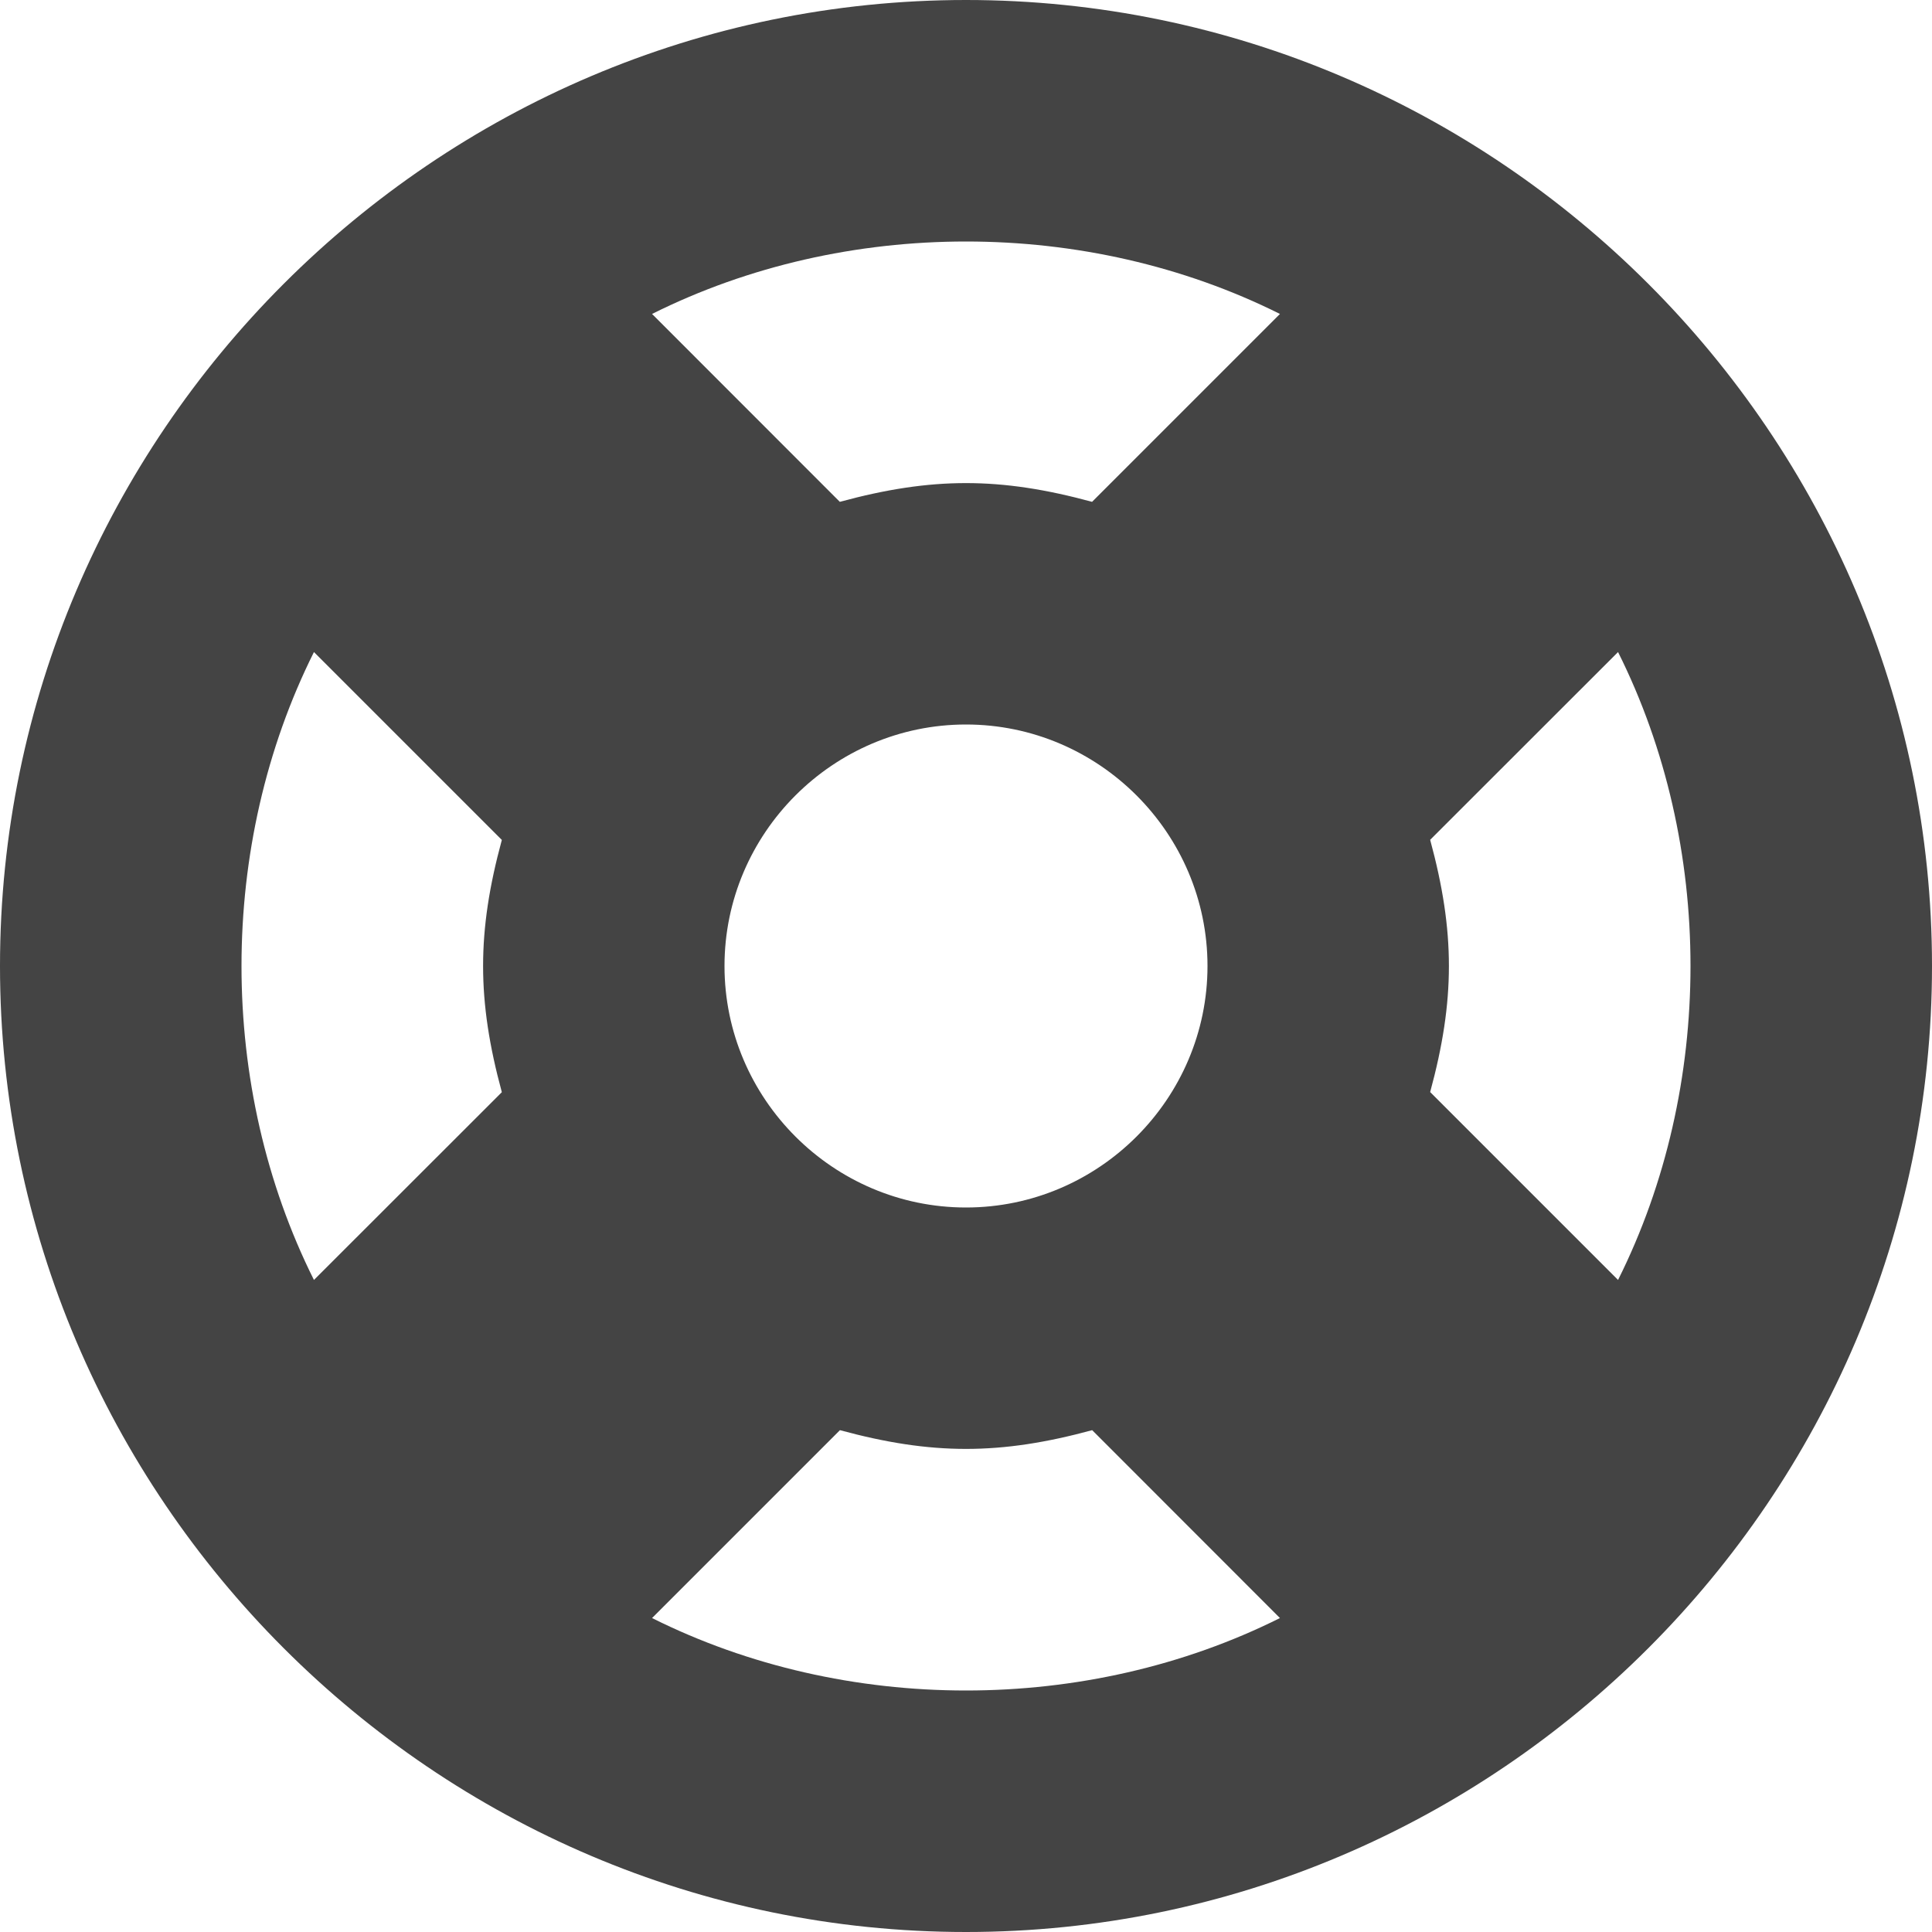
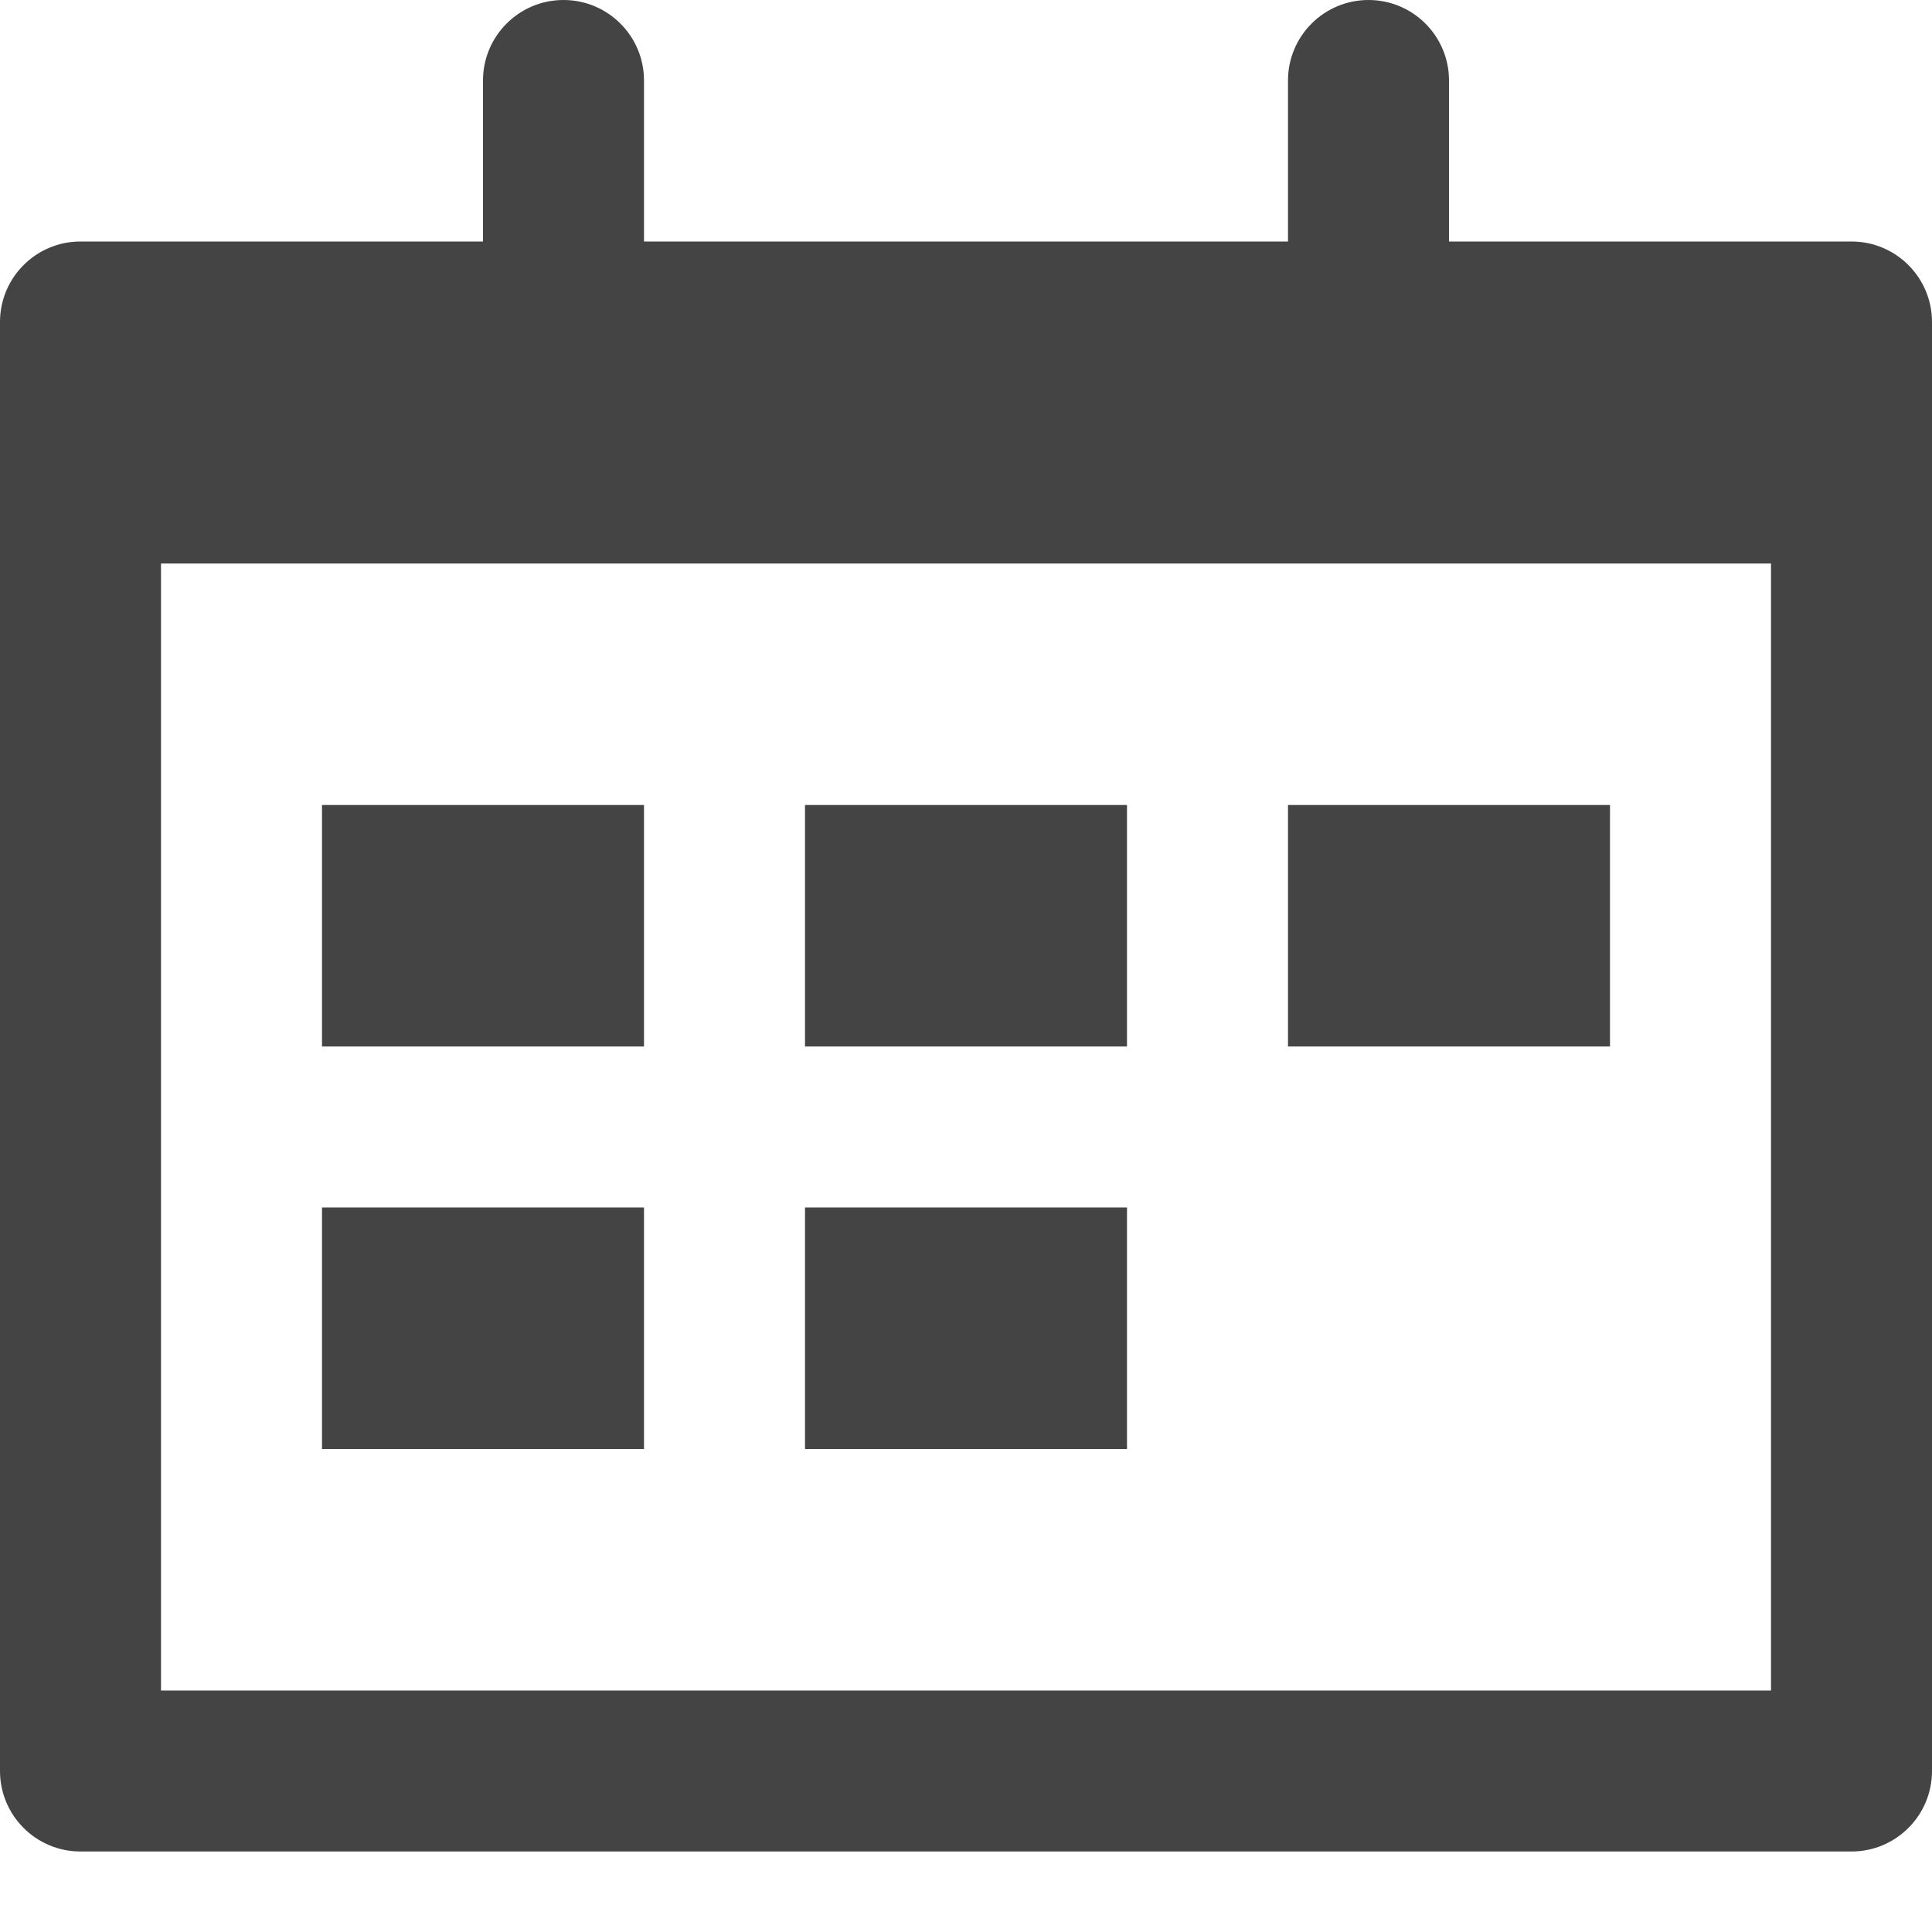
- <svg xmlns="http://www.w3.org/2000/svg" x="0px" y="0px" viewBox="0 0 16 16" width="16" height="16">
+ <svg xmlns="http://www.w3.org/2000/svg" x="0px" y="0px" viewBox="0 0 24 24" width="24" height="24">
  <g class="nc-icon-wrapper" fill="#444444">
-     <path fill="#444444" d="M8,0C3.6,0,0,3.6,0,8c0,4.4,3.6,8,8,8s8-3.6,8-8C16,3.6,12.4,0,8,0z M8,10c-1.1,0-2-0.9-2-2c0-1.1,0.9-2,2-2 s2,0.9,2,2C10,9.1,9.1,10,8,10z M8,2c0.9,0,1.8,0.2,2.6,0.6L9.044,4.156c-0.761-0.207-1.327-0.207-2.089,0L5.4,2.6 C6.2,2.2,7.1,2,8,2z M2,8c0-0.9,0.2-1.8,0.6-2.6l1.556,1.556c-0.207,0.761-0.207,1.327,0,2.089L2.6,10.6C2.2,9.8,2,8.9,2,8z M8,14 c-0.9,0-1.8-0.2-2.6-0.6l1.556-1.556c0.761,0.207,1.327,0.207,2.089,0L10.6,13.4C9.8,13.8,8.9,14,8,14z M13.4,10.6l-1.556-1.556 c0.207-0.761,0.207-1.327,0-2.089L13.4,5.4C13.8,6.2,14,7.1,14,8C14,8.9,13.8,9.8,13.4,10.6z" />
+     <rect data-color="color-2" x="4" y="10" width="4" height="3" fill="#444444" />
+     <rect data-color="color-2" x="10" y="10" width="4" height="3" fill="#444444" />
+     <rect data-color="color-2" x="4" y="15" width="4" height="3" fill="#444444" />
+     <rect data-color="color-2" x="10" y="15" width="4" height="3" fill="#444444" />
+     <rect data-color="color-2" x="16" y="10" width="4" height="3" fill="#444444" />
+     <path d="M23,3H18V1a1,1,0,0,0-2,0V3H8V1A1,1,0,0,0,6,1V3H1A1,1,0,0,0,0,4V22a1,1,0,0,0,1,1H23a1,1,0,0,0,1-1V4A1,1,0,0,0,23,3ZM22,21H2V7H22Z" fill="#444444" />
  </g>
</svg>
